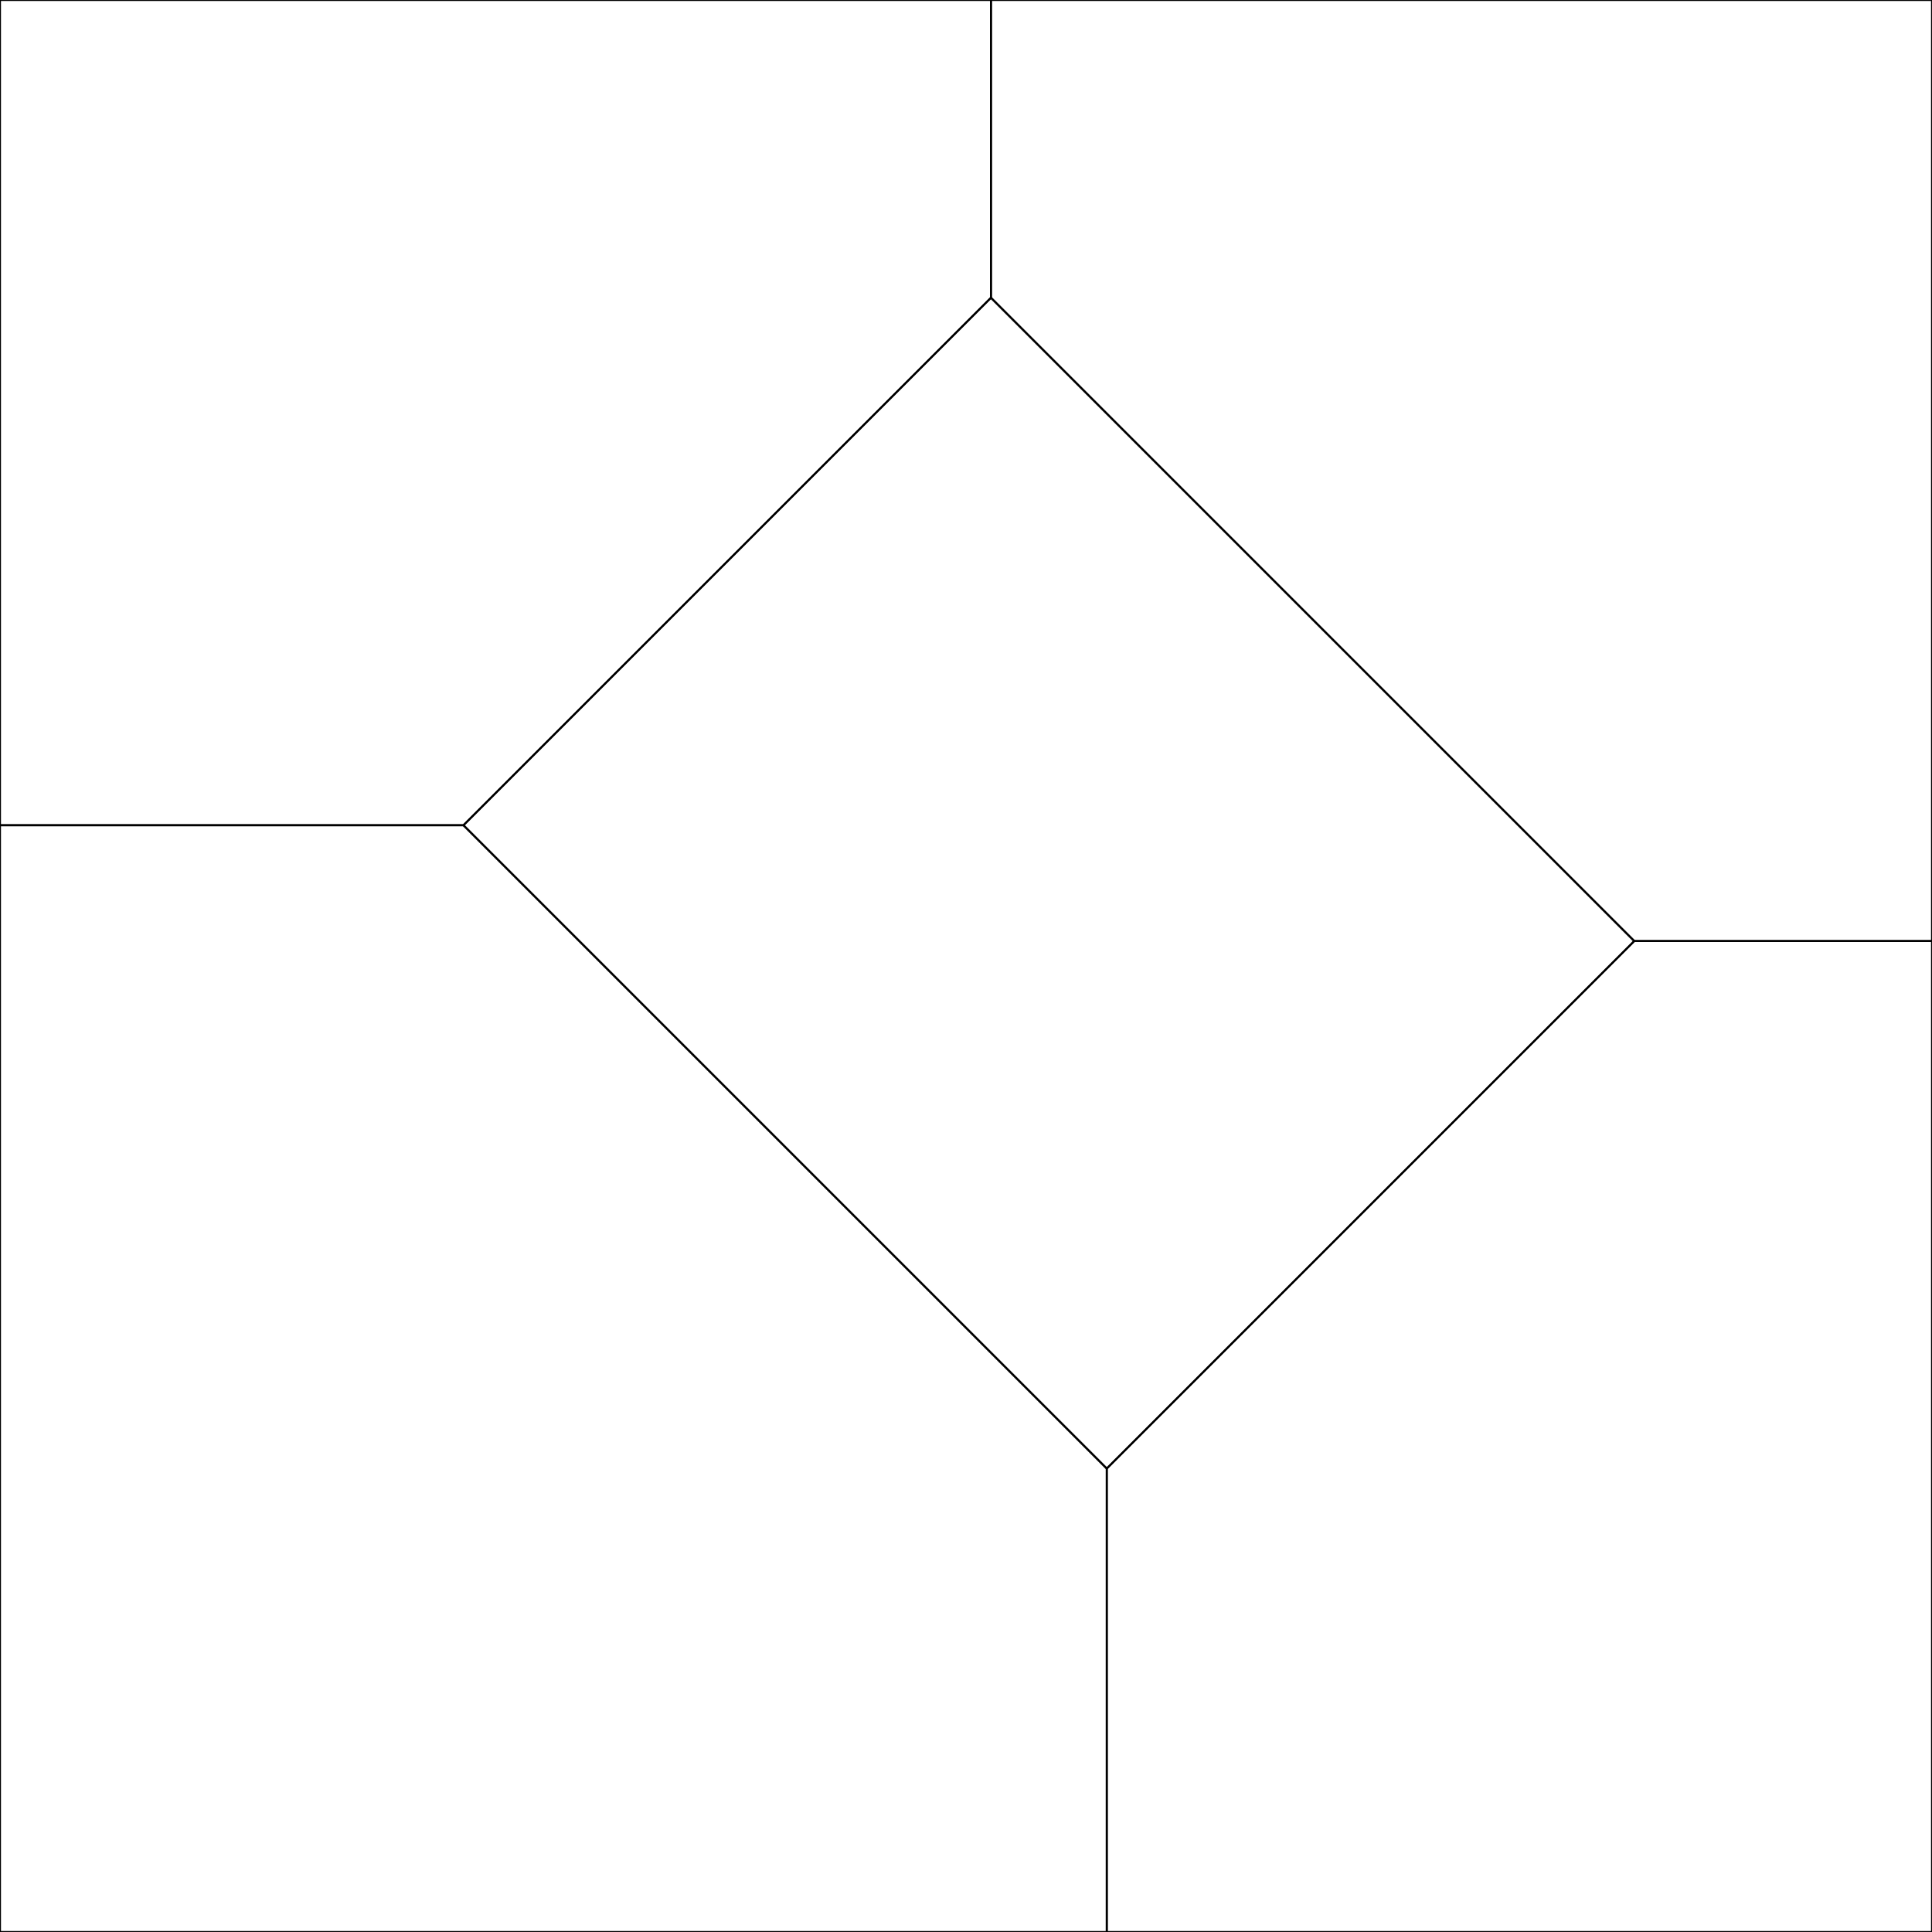
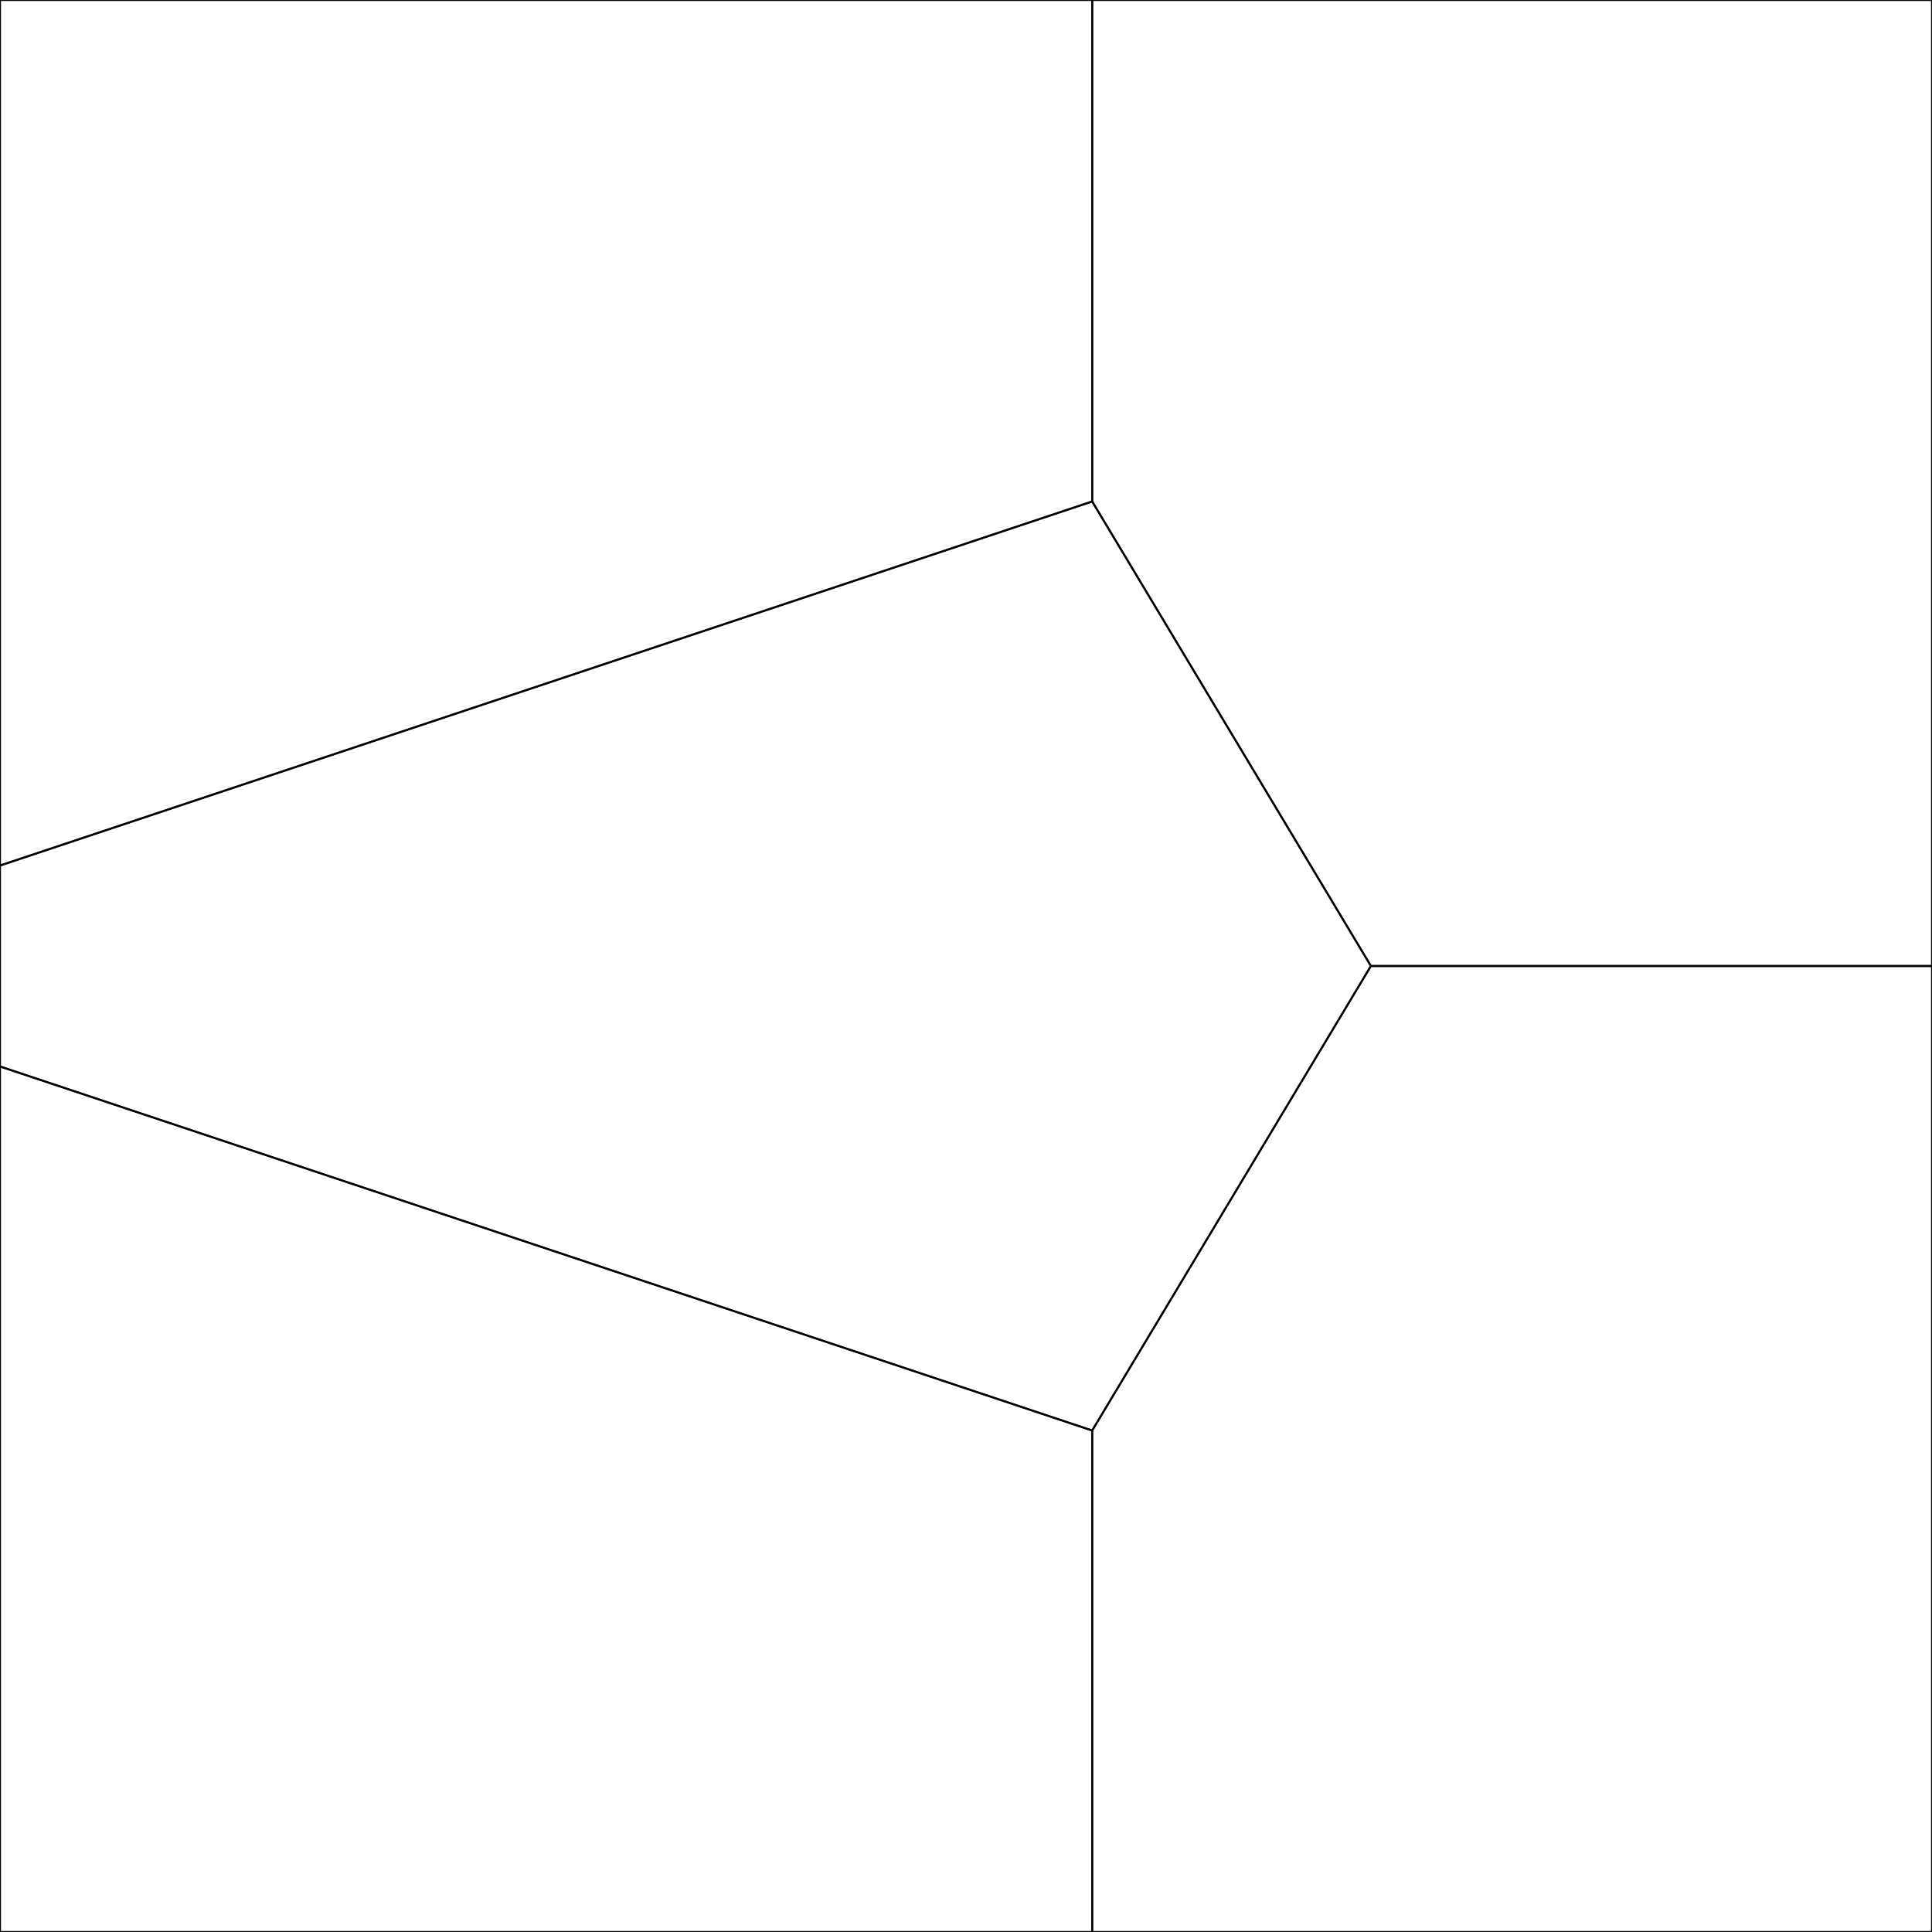
<svg xmlns="http://www.w3.org/2000/svg" width="1000" height="1000">
  <g>
-     <polygon points="239.888, 427.146 572.854, 760.112 845.881, 487.084 512.916, 154.119 " fill="none" stroke="black" />
+     <polygon points="0.000, 448.004 0.000, 551.996 565.315, 740.434 709.575, 500.000 565.315, 259.566 " fill="none" stroke="black" />
  </g>
  <g>
-     <polygon points="572.854, 760.112 239.888, 427.146 0.000, 427.146 0.000, 1000.000 572.854, 1000.000 " fill="none" stroke="black" />
+     <polygon points="565.315, 740.434 0.000, 551.996 0.000, 1000.000 565.315, 1000.000 " fill="none" stroke="black" />
  </g>
  <g>
-     <polygon points="845.881, 487.084 572.854, 760.112 572.854, 1000.000 1000.000, 1000.000 1000.000, 487.084 " fill="none" stroke="black" />
+     <polygon points="709.575, 500.000 565.315, 740.434 565.315, 1000.000 1000.000, 1000.000 1000.000, 500.000 " fill="none" stroke="black" />
  </g>
  <g>
-     <polygon points="512.916, 154.119 845.881, 487.084 1000.000, 487.084 1000.000, 0.000 512.916, 0.000 " fill="none" stroke="black" />
+     <polygon points="565.315, 259.566 709.575, 500.000 1000.000, 500.000 1000.000, 0.000 565.315, 0.000 " fill="none" stroke="black" />
  </g>
  <g>
-     <polygon points="0.000, 427.146 239.888, 427.146 512.916, 154.119 512.916, 0.000 0.000, 0.000 " fill="none" stroke="black" />
+     <polygon points="0.000, 448.004 565.315, 259.566 565.315, 0.000 0.000, 0.000 " fill="none" stroke="black" />
  </g>
</svg>
